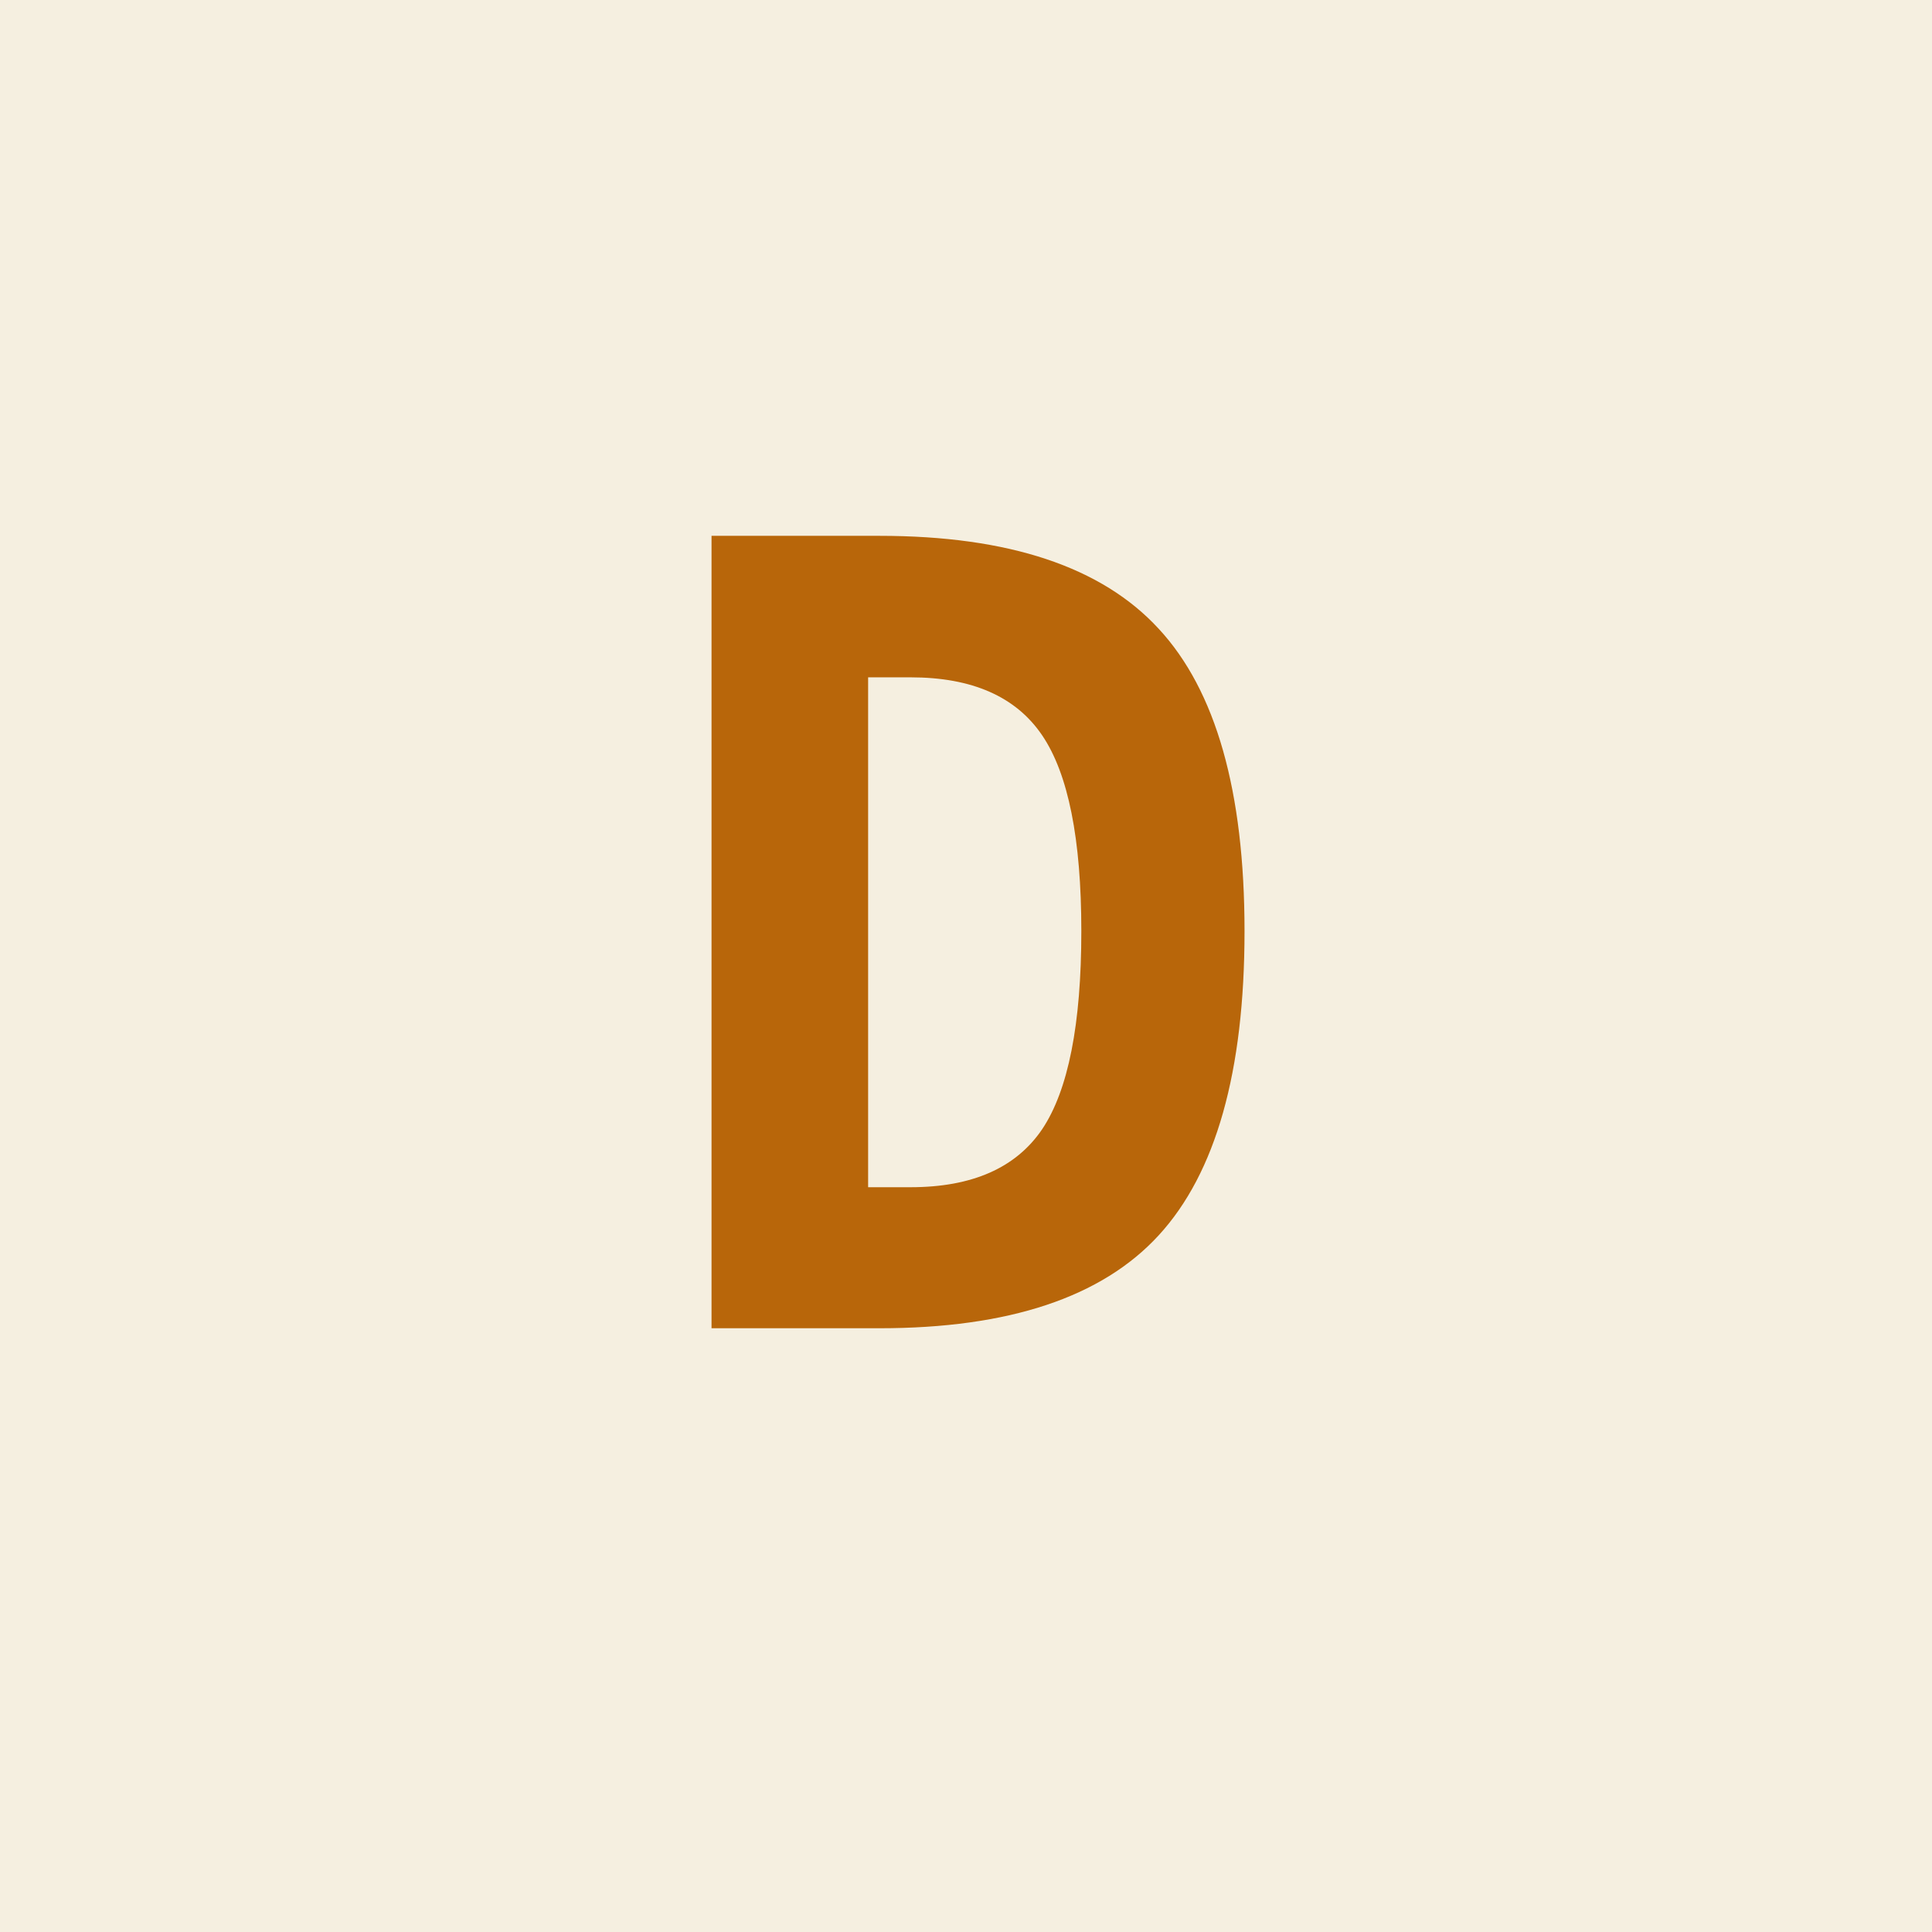
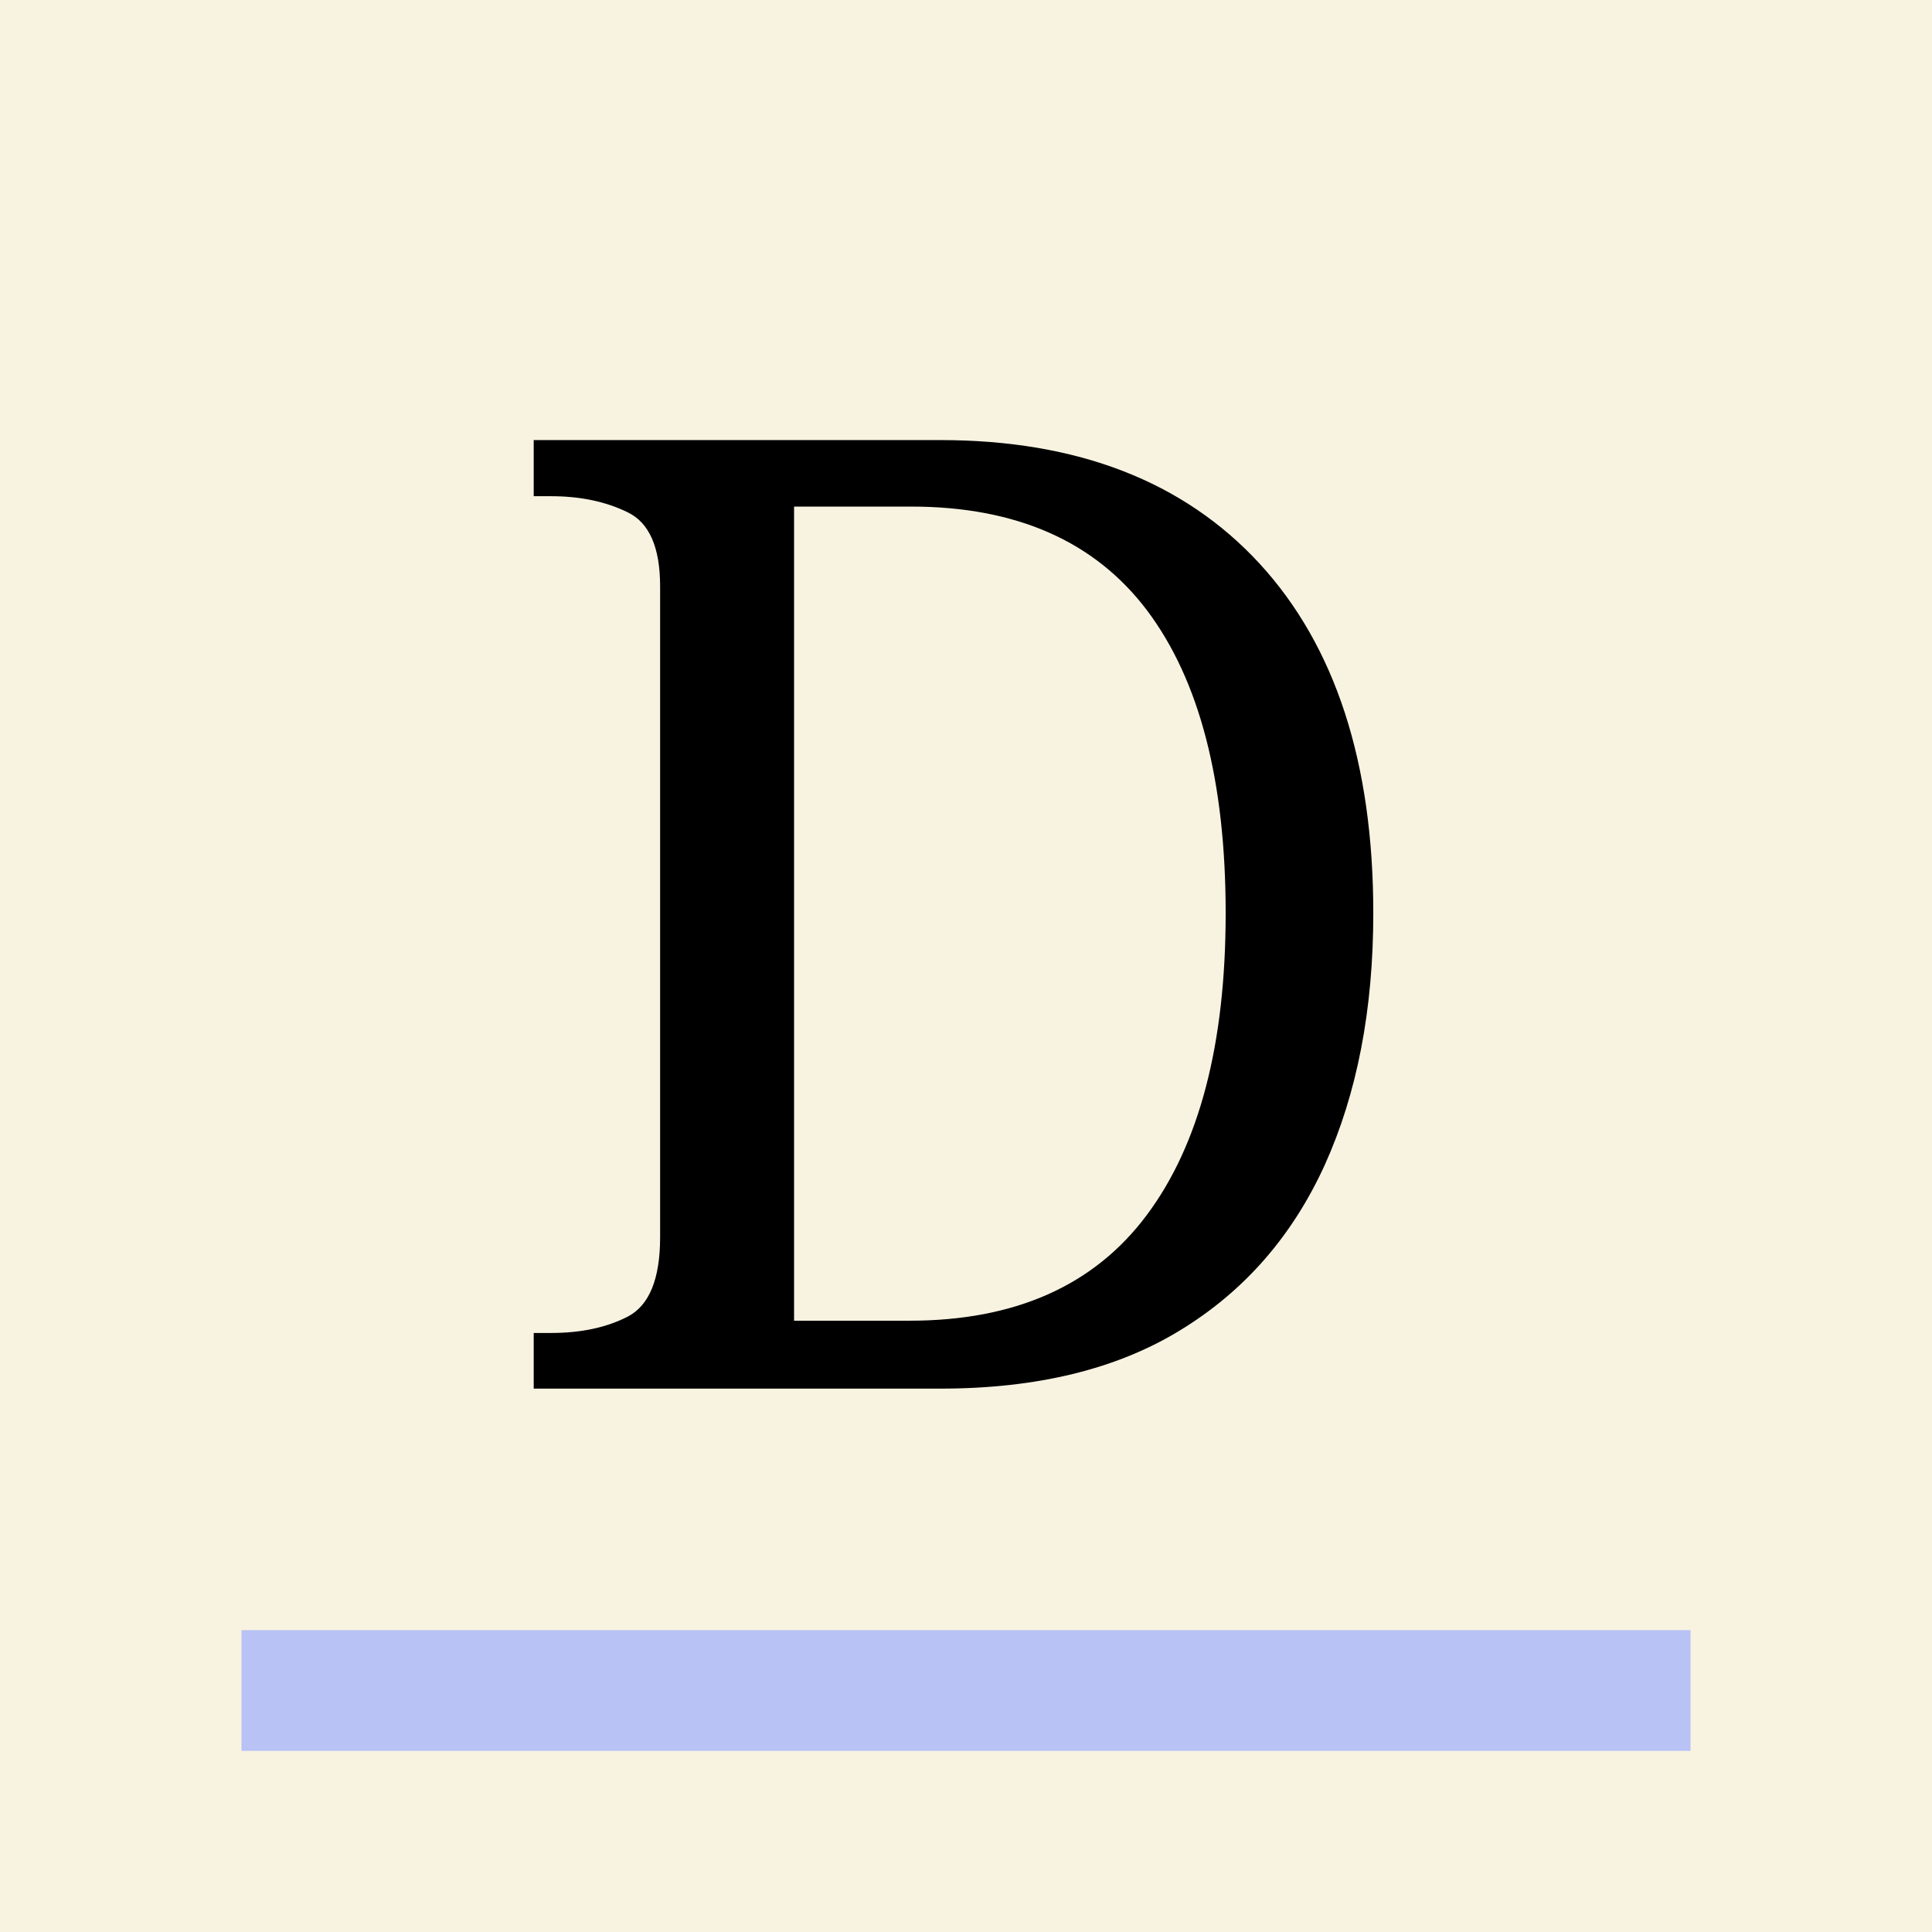
<svg xmlns="http://www.w3.org/2000/svg" viewBox="0 0 64 64">
-   <rect width="64" height="64" fill="#F5EFE0" />
-   <text x="32" y="44" font-family="JetBrains Mono, monospace" font-size="36" font-weight="700" text-anchor="middle" fill="#B8660A">D</text>
+   <rect width="64" height="64" fill="#F8F3E1" />
+   <text x="32" y="46" font-family="Georgia, serif" font-size="44" font-weight="300" text-anchor="middle" fill="#000">D</text>
+   <rect x="8" y="54" width="48" height="4" fill="#B8C2F5" />
</svg>
